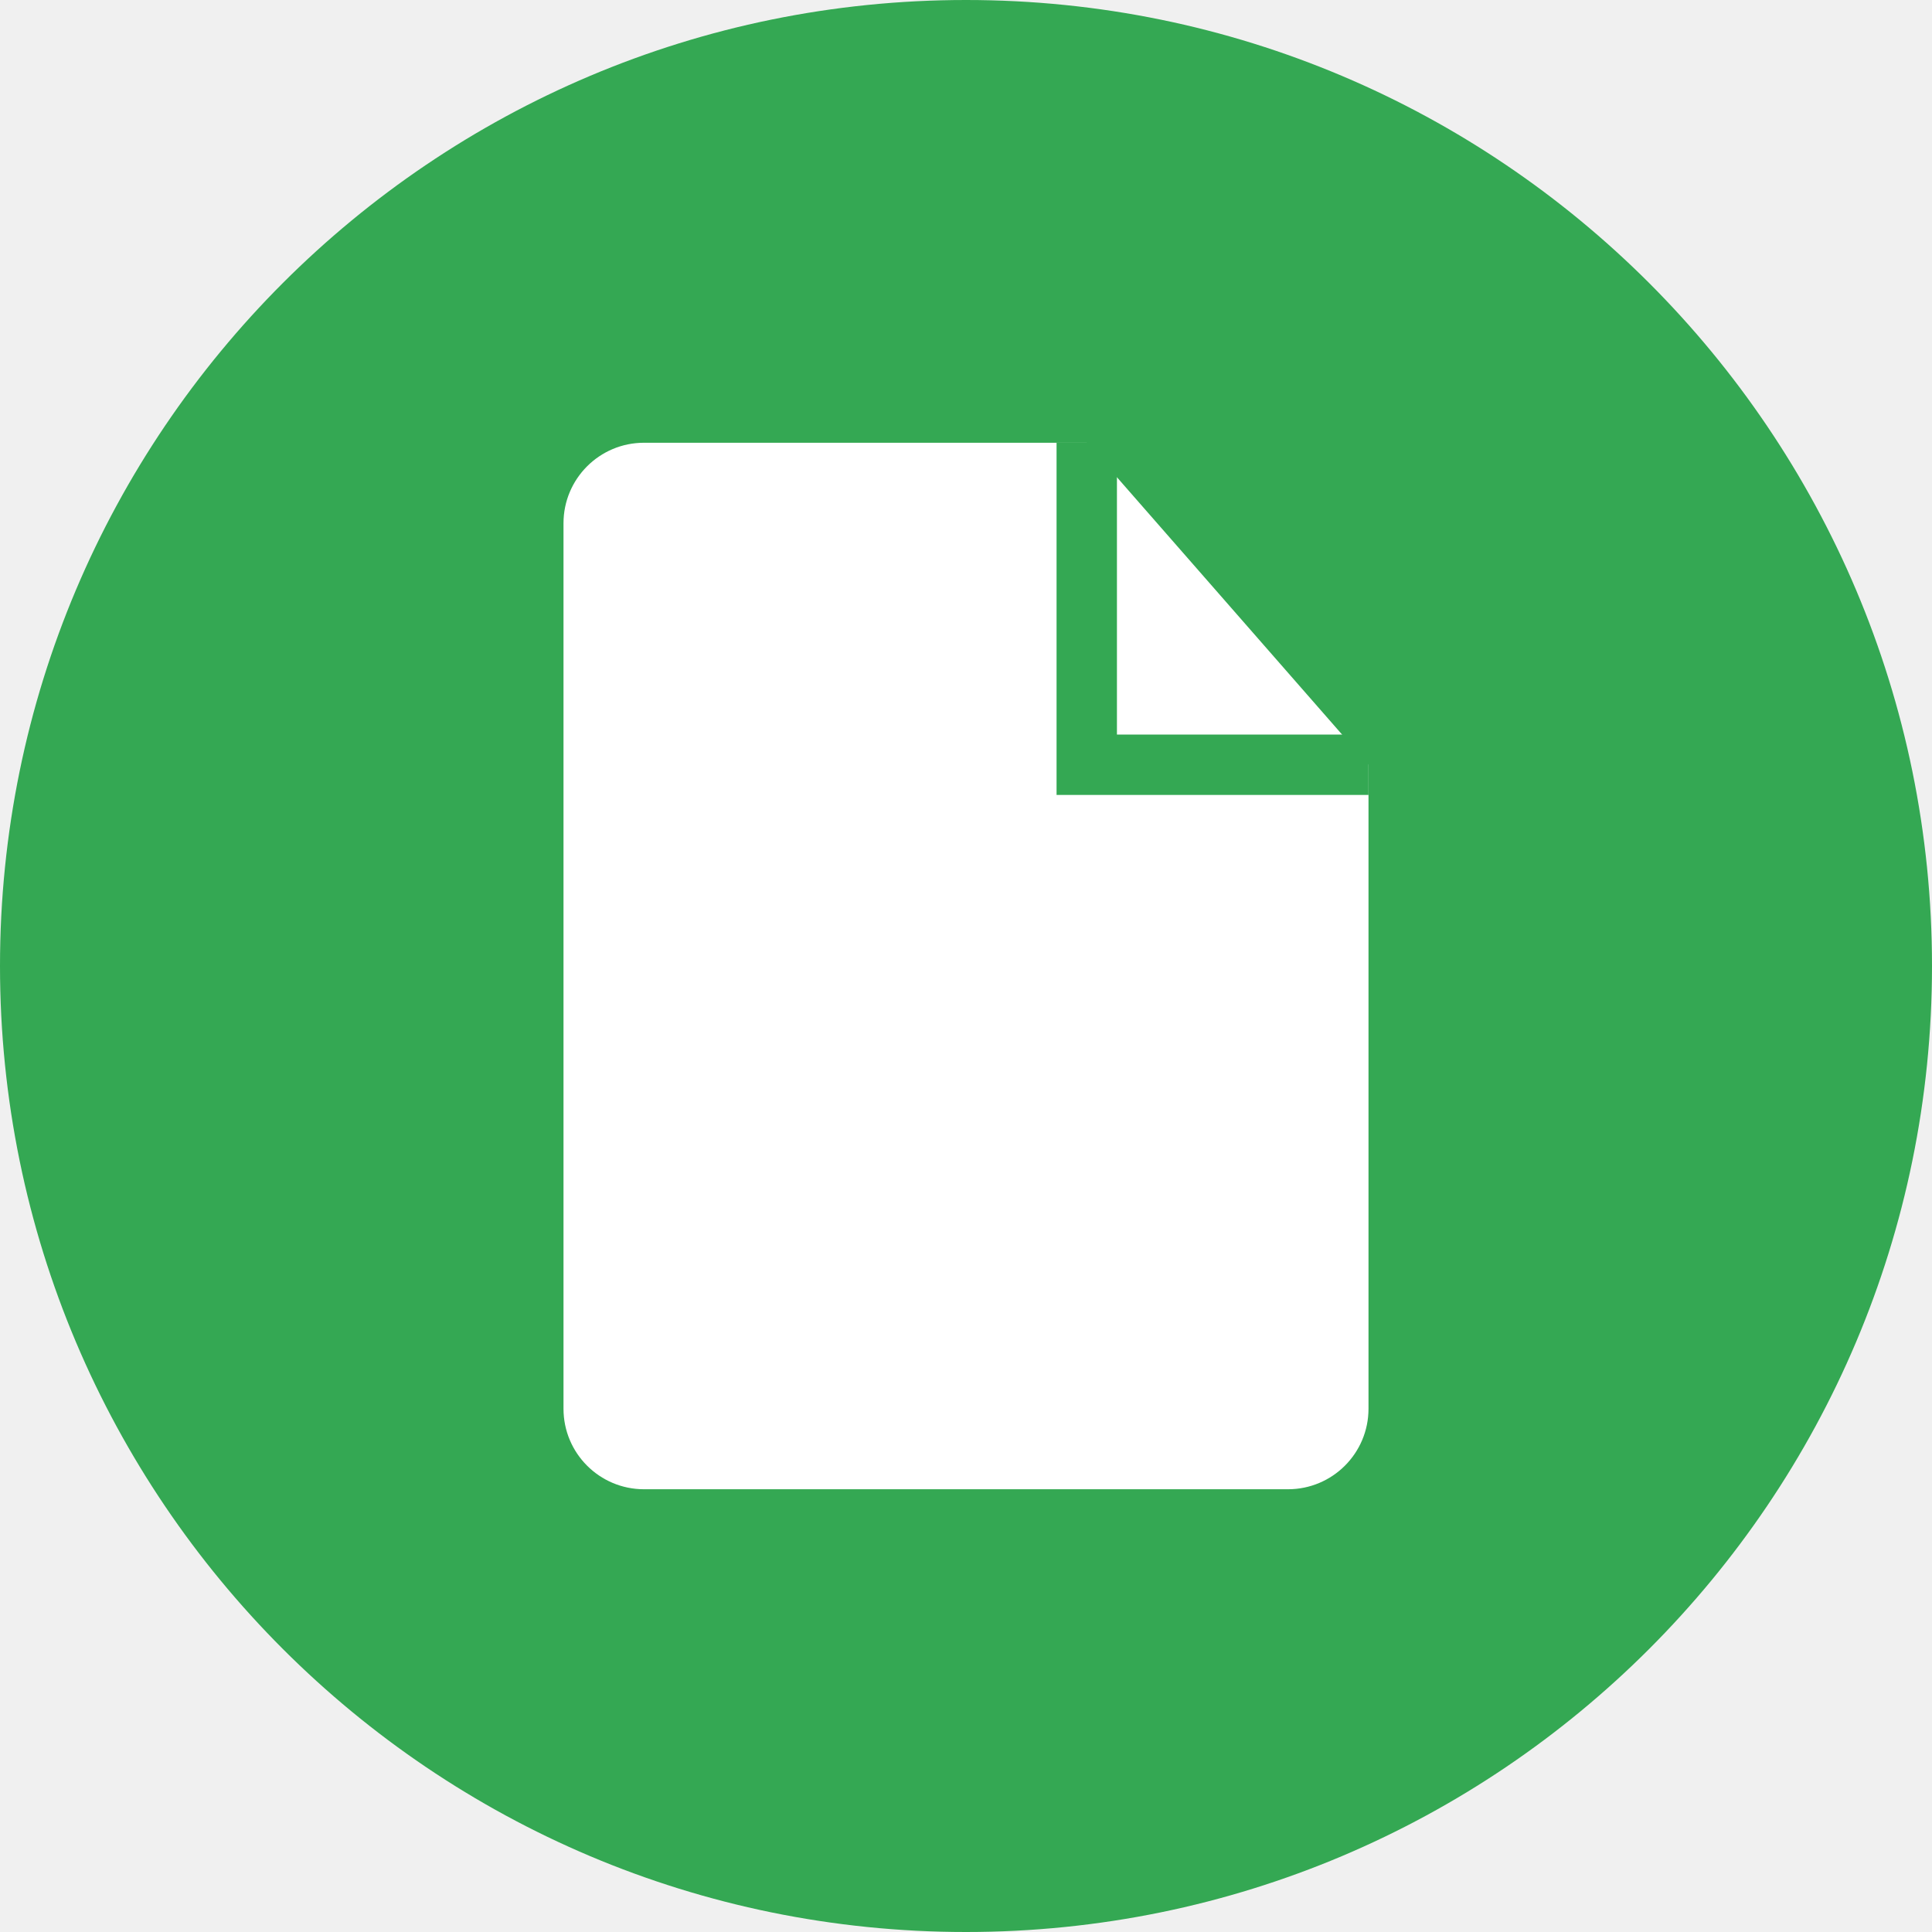
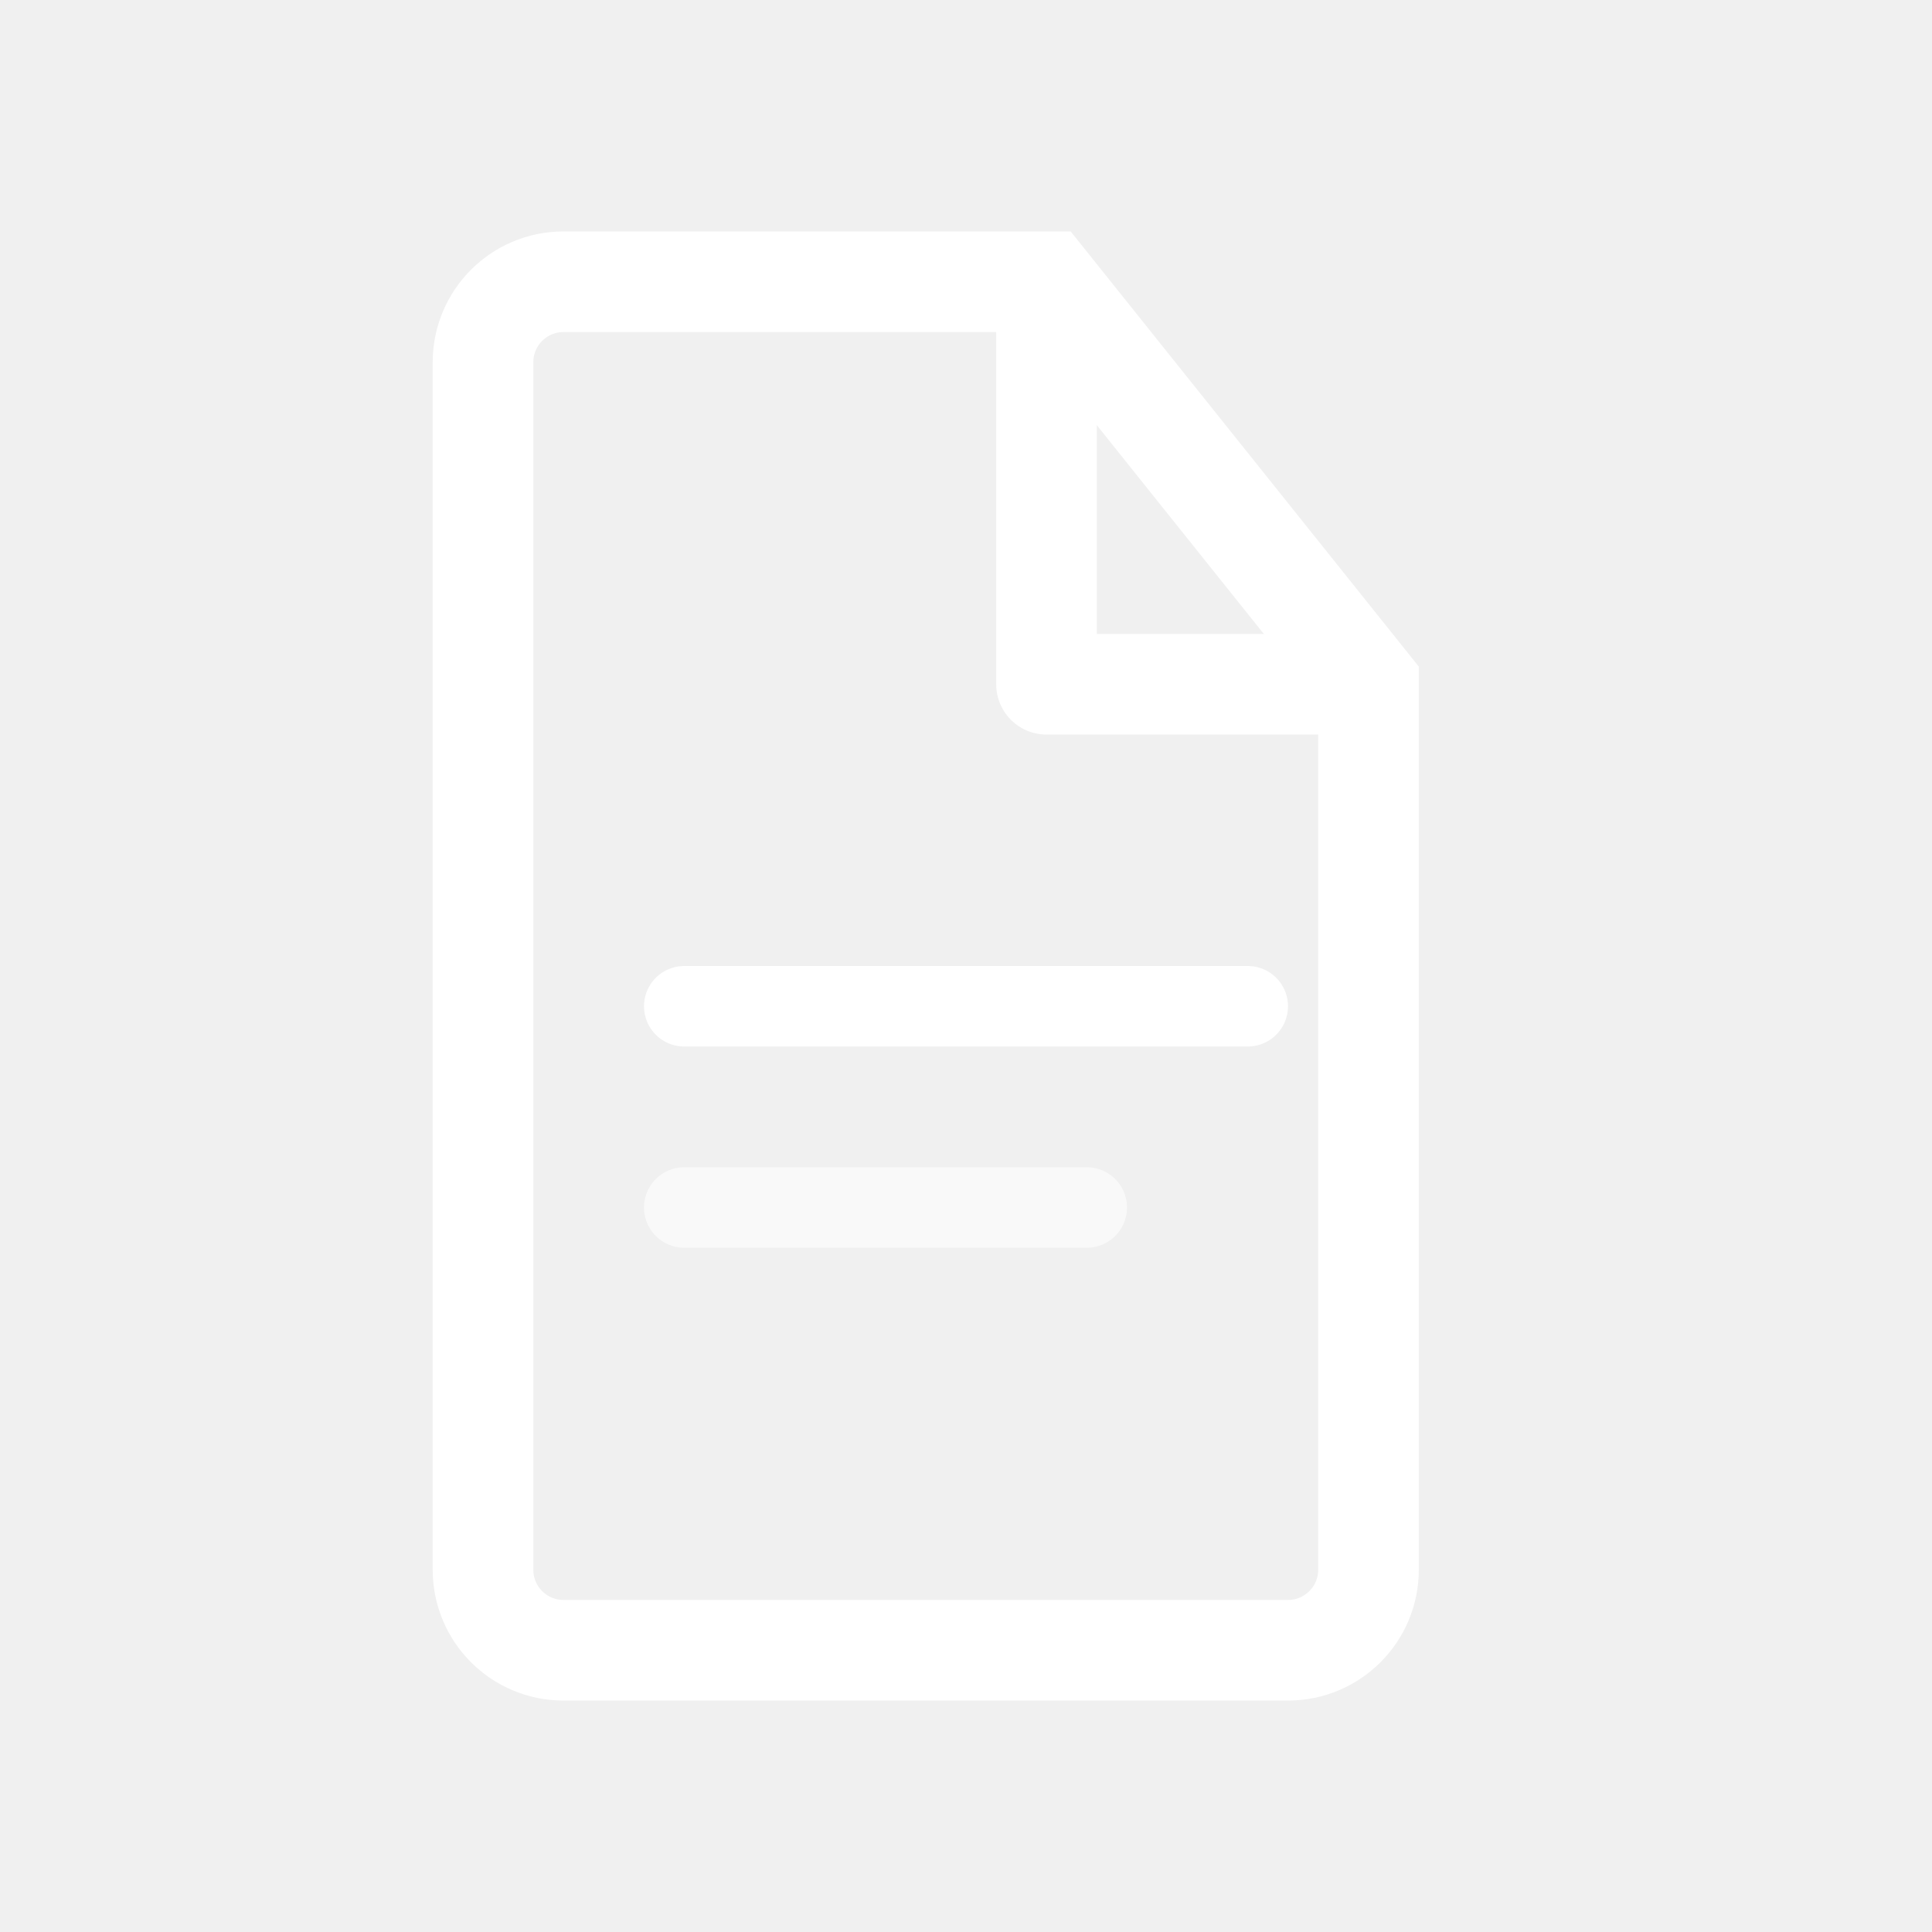
<svg xmlns="http://www.w3.org/2000/svg" viewBox="0 0 48 48">
-   <circle cx="24" cy="24" r="24" fill="#34A853" />
-   <g transform="translate(14,9)">
-     <path d="M2 2a2 2 0 0 0-2 2v22a2 2 0 0 0 2 2h16a2 2 0 0 0 2-2V10l-7-8H2z" fill="#fff" />
-     <path d="M13 2v8h7" fill="none" stroke="#34A853" stroke-width="1.5" />
+   <g transform="translate(12,7)">
+     <path d="M2 0h12l8 10v22a2 2 0 0 1-2 2H2a2 2 0 0 1-2-2V2a2 2 0 0 1 2-2z" fill="none" stroke="#fff" stroke-width="2.5" />
+     <path d="M14 0v10h8" fill="none" stroke="#fff" stroke-width="2.5" stroke-linejoin="round" />
+     <line x1="5" y1="18" x2="19" y2="18" stroke="#fff" stroke-width="2" stroke-linecap="round" />
+     <line x1="5" y1="23" x2="15" y2="23" stroke="#fff" stroke-width="2" stroke-linecap="round" opacity="0.6" />
  </g>
</svg>
